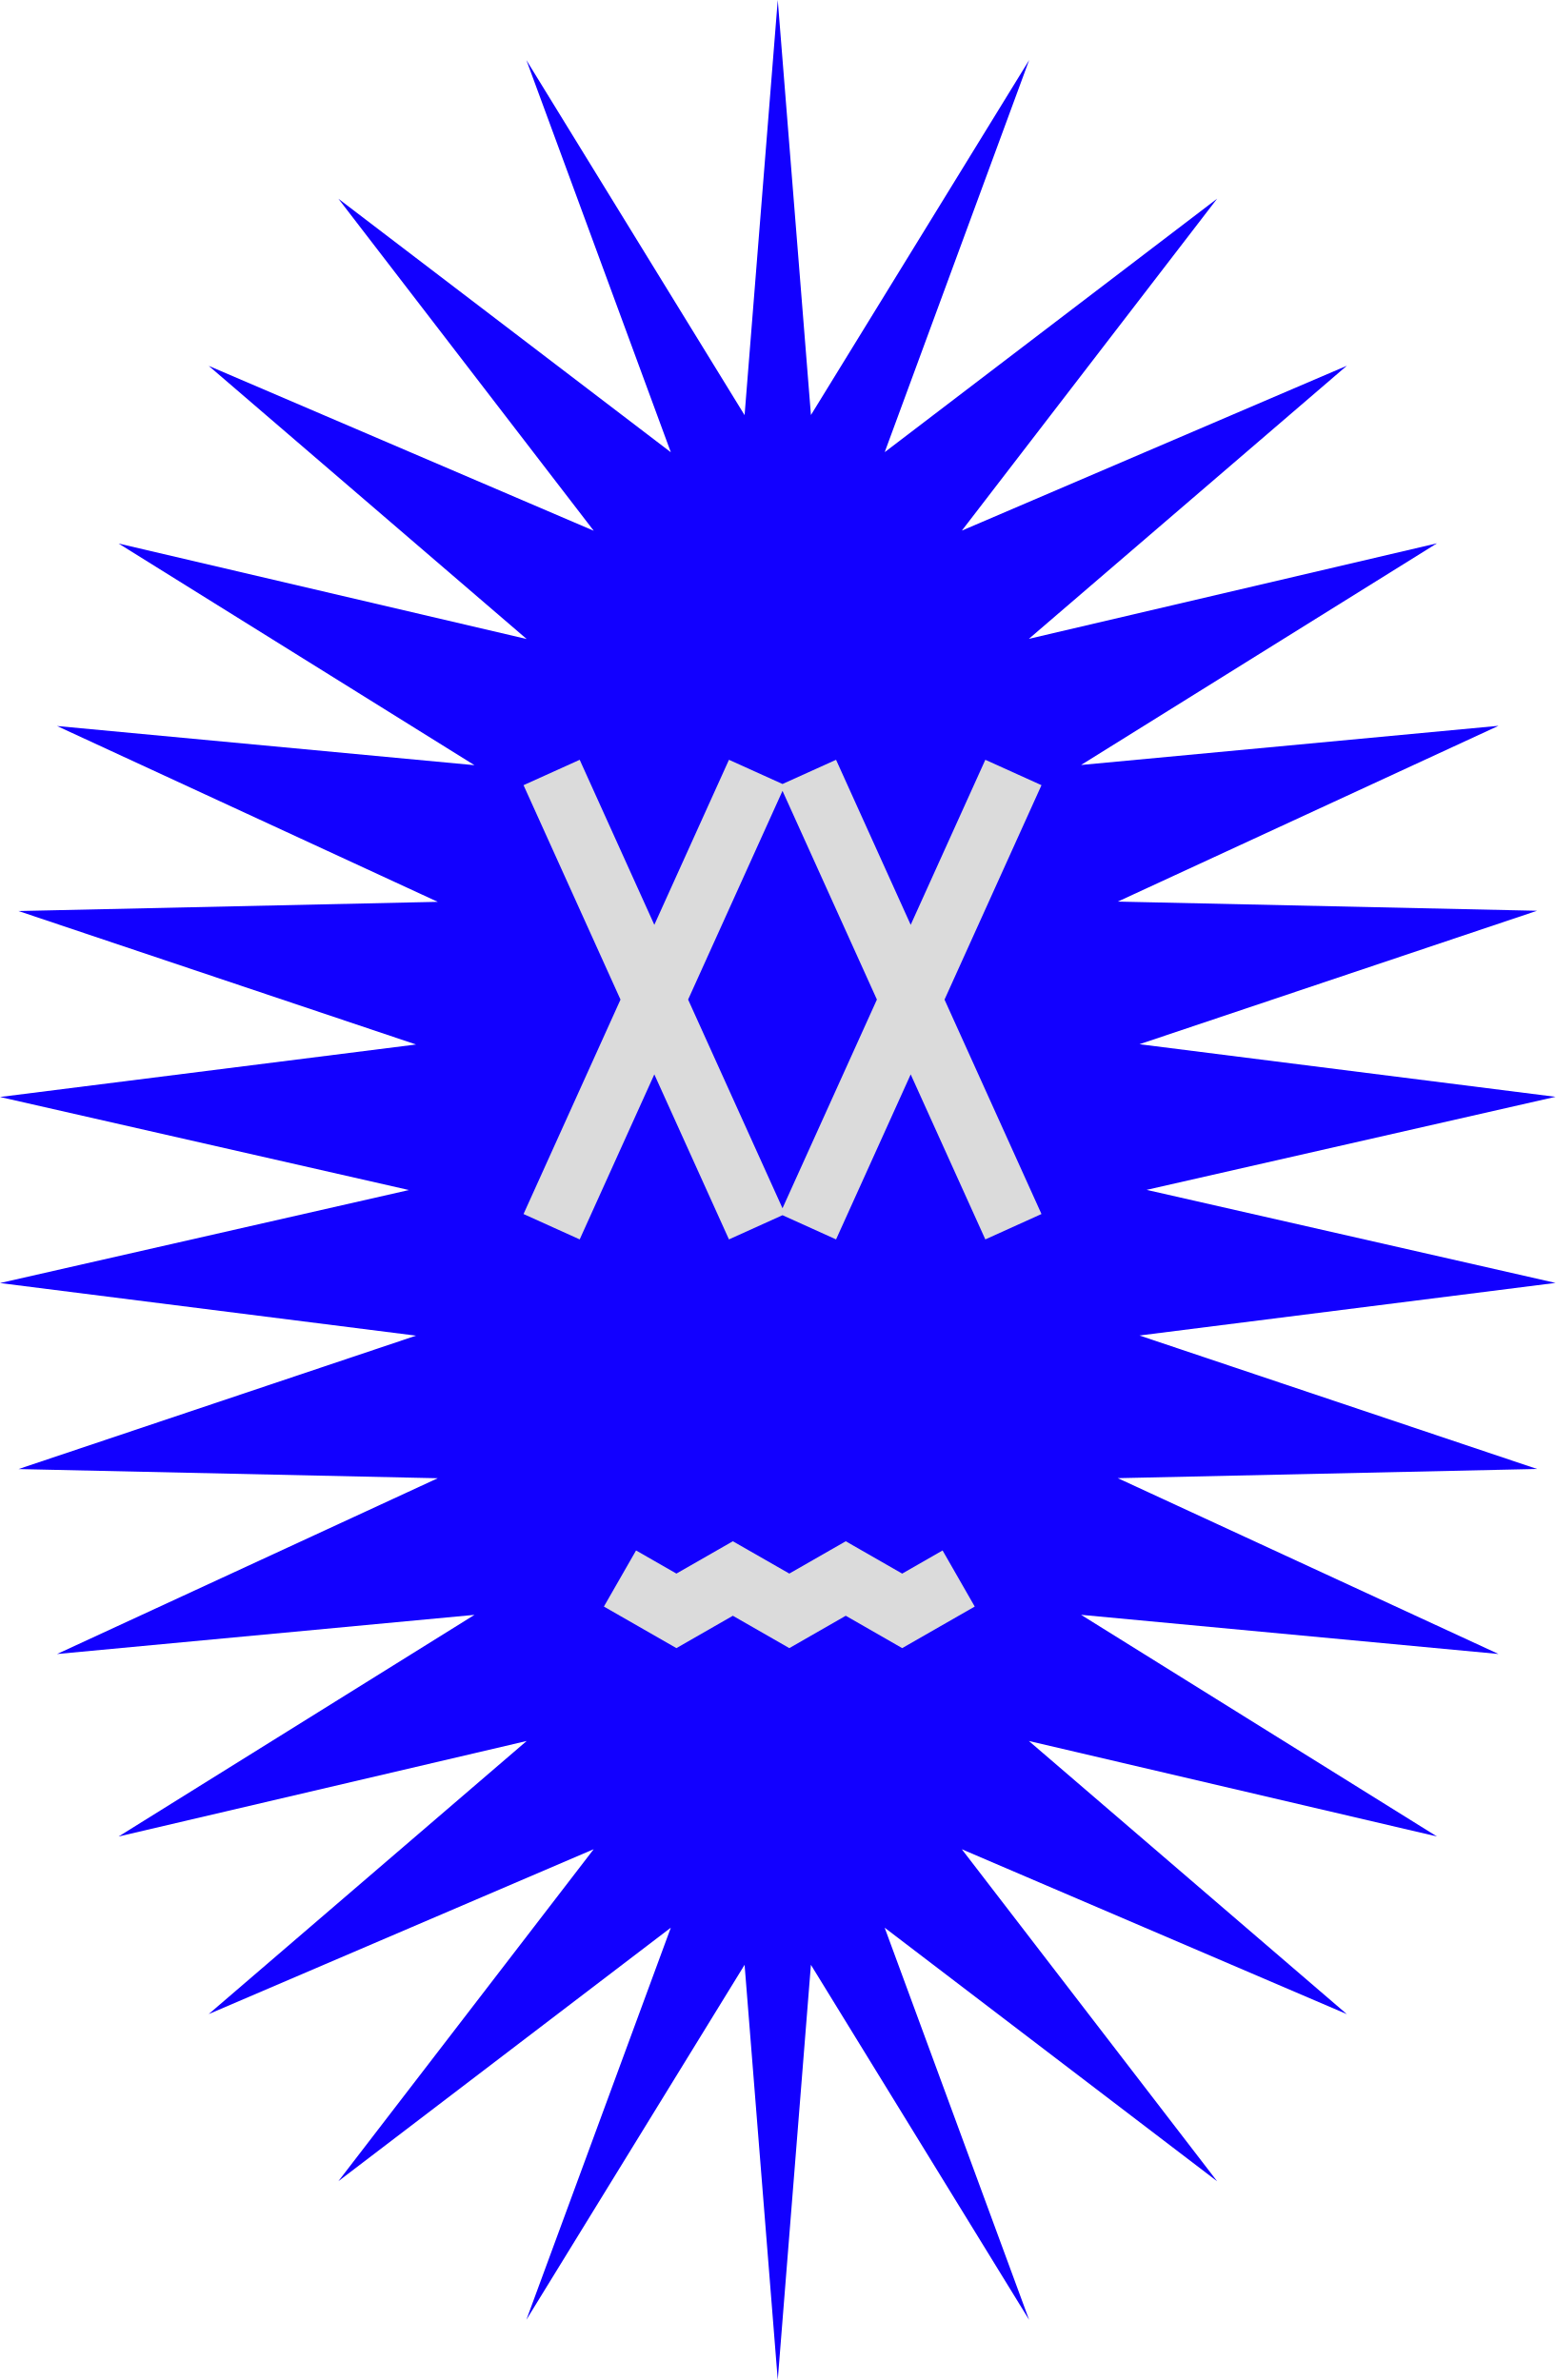
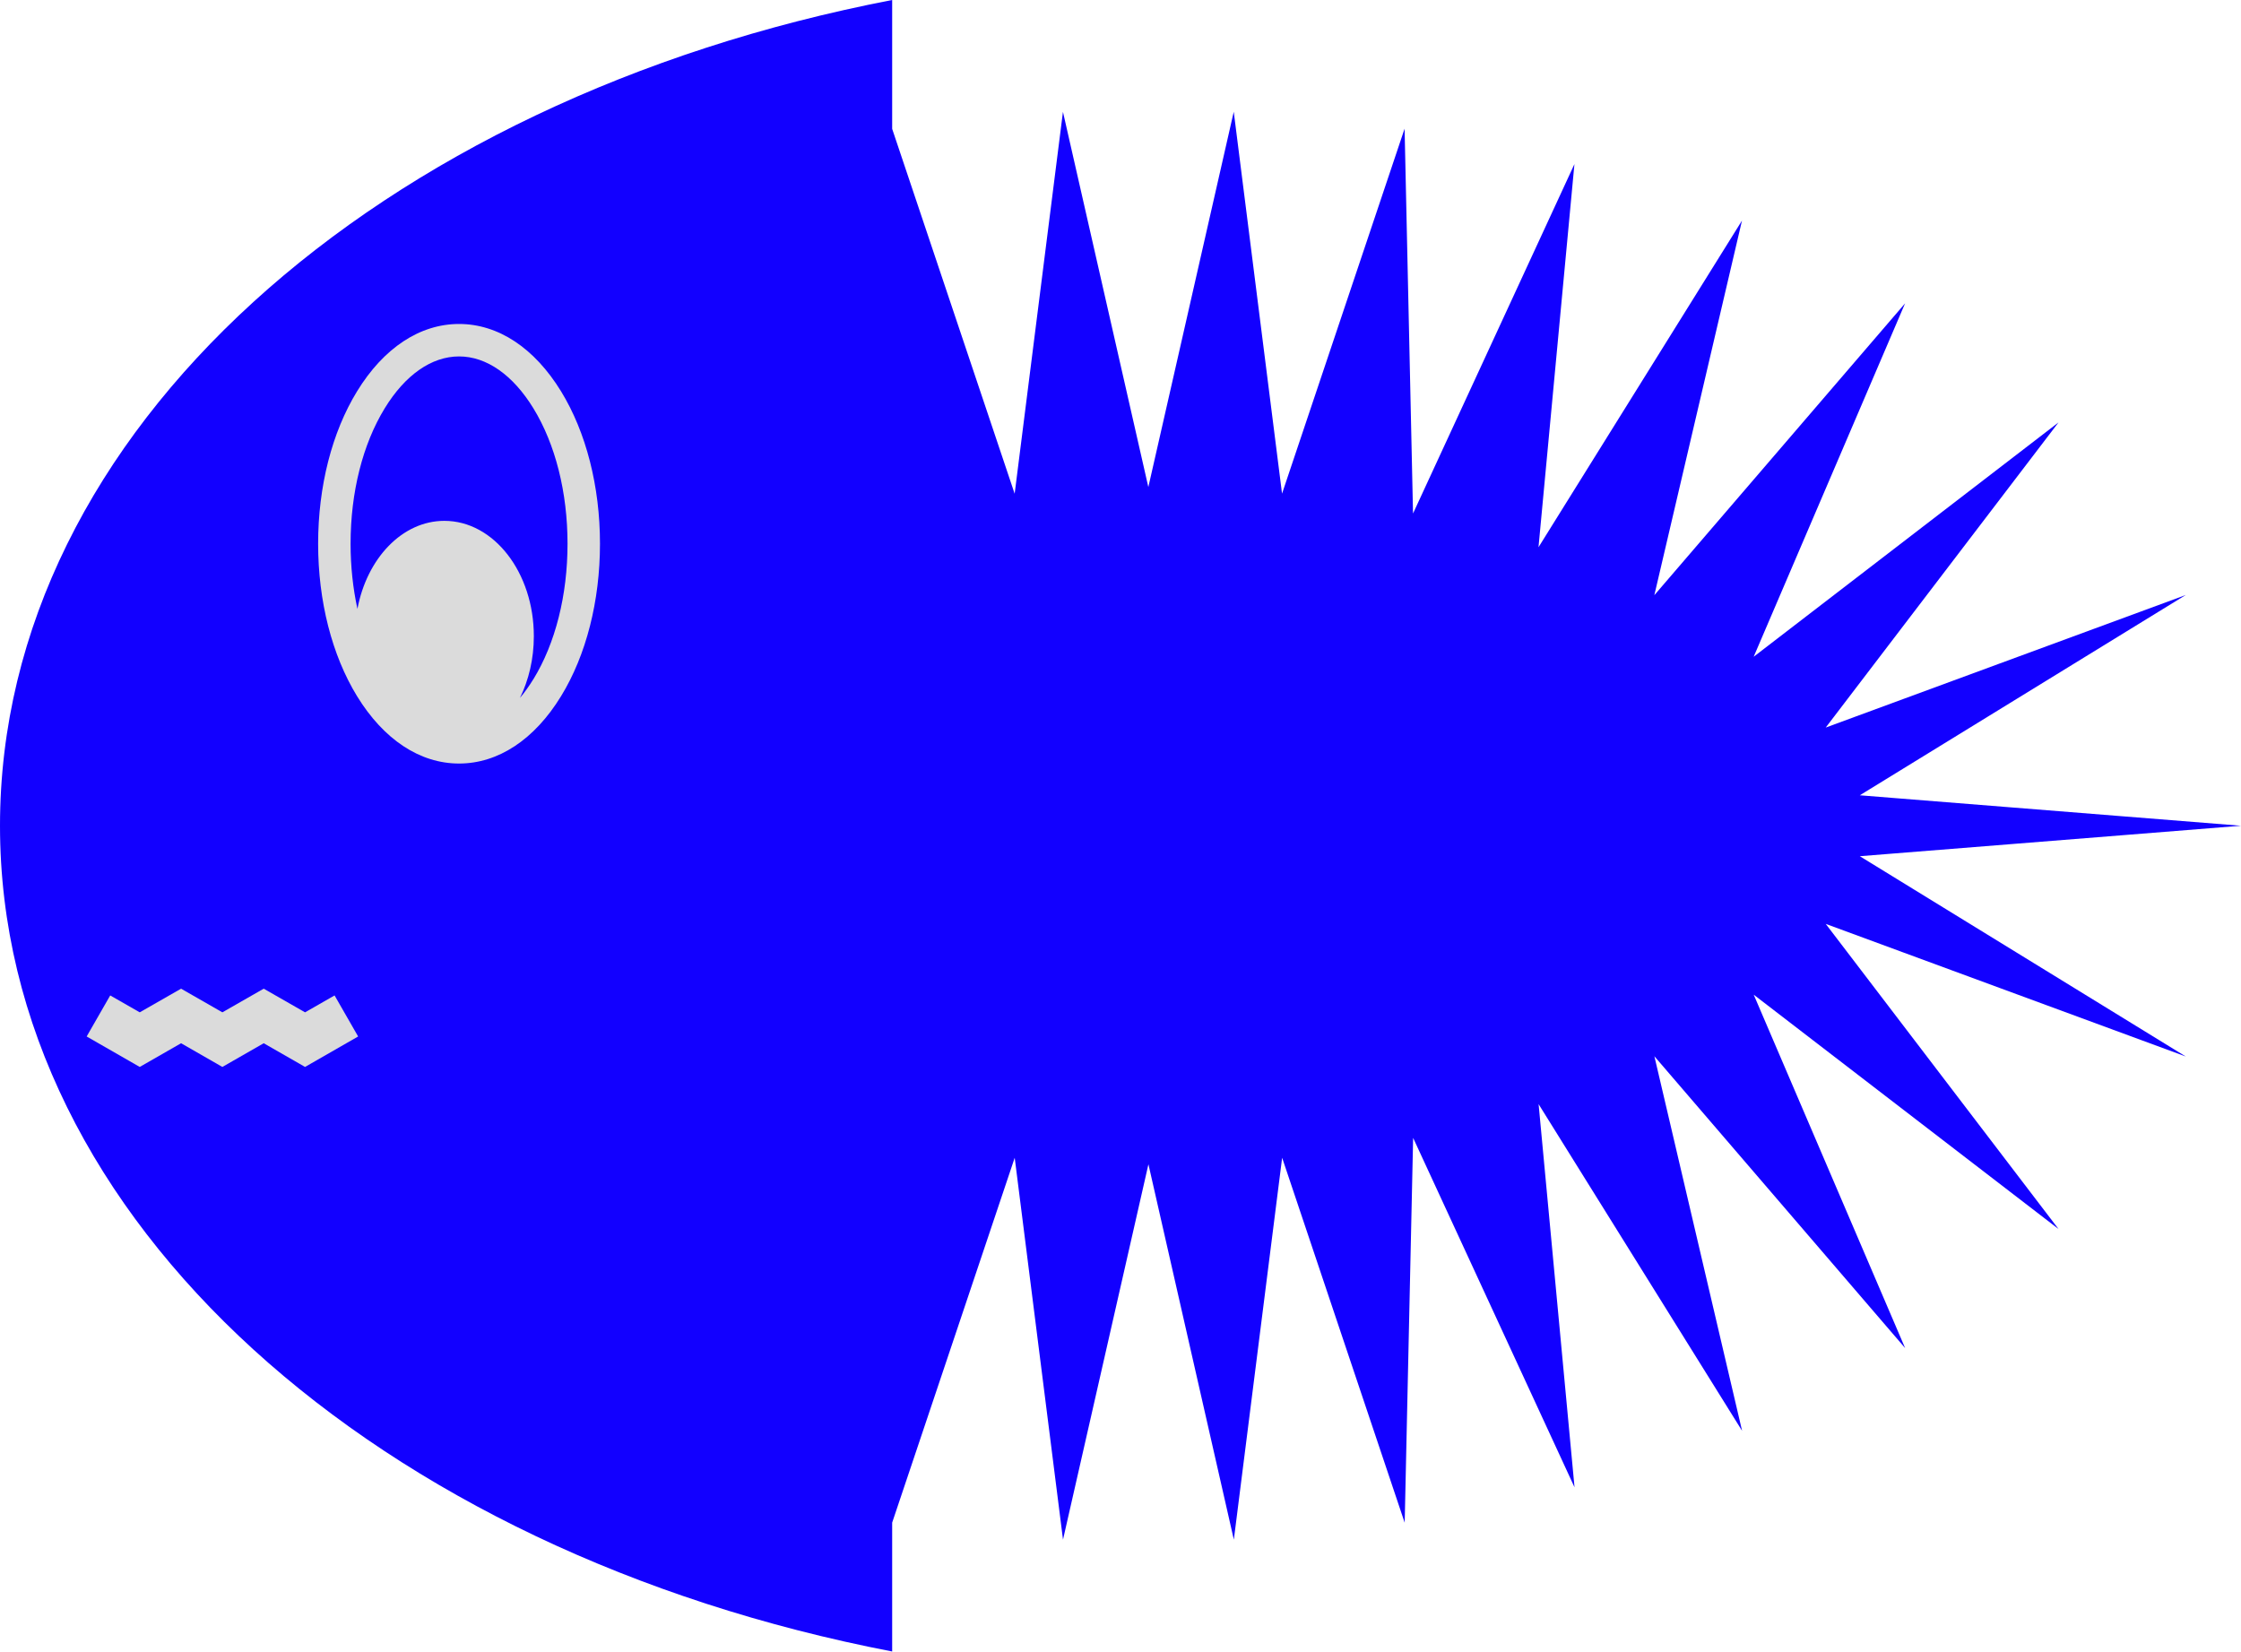
- <svg xmlns="http://www.w3.org/2000/svg" id="Layer_2" viewBox="0 0 447.91 685.5">
+ <svg xmlns="http://www.w3.org/2000/svg" id="Layer_2" viewBox="0 0 450.98 332.35">
  <defs>
    <style>.cls-1{fill:#dbdbdb;}.cls-2{fill:#1200ff;}</style>
  </defs>
  <g id="Layer_1-2">
-     <path class="cls-2" d="M233.51,119.57L223.95,0l-9.55,119.57-62.83-102.26,41.59,112.95L97.44,57.24l73.52,95.63-110.86-47.49,91.55,78.67-117.51-27.5,102.48,63.84-120.2-11.28,109.62,50.64-120.72,2.65,114.48,38.44L0,315.96l117.75,26.8L0,369.55l119.8,15.15L5.32,423.13l120.72,2.64-109.62,50.63,120.2-11.28-102.48,63.84,117.51-27.51-91.56,78.66,110.86-47.49-73.52,95.62,95.73-73.02-41.6,112.95,62.84-102.25,9.55,119.57,9.55-119.57,62.83,102.26-41.59-112.95,95.73,73.03-73.52-95.63,110.86,47.49-91.55-78.67,117.51,27.5-102.48-63.84,120.2,11.28-109.62-50.64,120.72-2.65-114.48-38.44,119.8-15.15-117.75-26.8,117.75-26.8-119.8-15.15,114.48-38.44-120.72-2.64,109.62-50.63-120.2,11.28,102.48-63.84-117.51,27.51,91.56-78.66-110.86,47.49,73.52-95.62-95.73,73.02,41.6-112.95-62.84,102.25Z" />
-     <path class="cls-1" d="M299.89,226.15l-16.17-7.31-21.49,47.53-21.49-47.53-15.42,6.97-15.42-6.97-21.49,47.53-21.49-47.53-16.17,7.31,27.92,61.76-27.92,61.76,16.17,7.31,21.49-47.53,21.49,47.53,15.42-6.97,15.42,6.97,21.49-47.53,21.49,47.53,16.17-7.31-27.92-61.76,27.92-61.76ZM225.32,348.01l-27.18-60.11,27.18-60.11,27.18,60.11-27.18,60.11Z" />
-     <polygon class="cls-1" points="259.78 453.24 243.53 443.92 227.28 453.23 211.02 443.92 194.77 453.23 183.15 446.57 173.89 462.73 194.77 474.7 211.02 465.38 227.28 474.7 243.53 465.38 259.78 474.7 280.67 462.73 271.41 446.57 259.78 453.24" />
+     <path class="cls-2" d="M231.1,98.05l-17.19-75.54-9.72,76.85-24.65-73.43V0C76.07,19.94,0,86.78,0,166.18s76.07,146.23,179.54,166.18v-25.93h0s24.66-73.43,24.66-73.43l9.72,76.85,17.19-75.54,17.19,75.54,9.72-76.85,24.66,73.44,1.7-77.44,32.48,70.32-7.23-77.11,40.95,65.74-17.65-75.38,50.46,58.73-30.47-71.12,61.34,47.16-46.85-61.41,72.46,26.69-65.6-40.31,76.71-6.13-76.71-6.13,65.6-40.31-72.46,26.68,46.85-61.41-61.35,47.16,30.47-71.12-50.46,58.73,17.64-75.39-40.95,65.74,7.23-77.11-32.48,70.32-1.7-77.44-24.66,73.44-9.72-76.85-17.19,75.54Z" />
+     <polygon class="cls-1" points="61.39 203.73 53.07 198.97 44.75 203.73 36.44 198.97 28.12 203.73 22.18 200.33 17.44 208.59 28.12 214.72 36.44 209.95 44.75 214.72 53.07 209.95 61.39 214.72 72.07 208.59 67.33 200.33 61.39 203.73" />
+     <path class="cls-1" d="M112.91,78.76c-5.36-8.74-12.65-13.56-20.53-13.56s-15.18,4.82-20.53,13.56c-5.05,8.24-7.83,19.14-7.83,30.67s2.78,22.43,7.83,30.67c5.36,8.74,12.65,13.56,20.53,13.56s15.18-4.82,20.53-13.56c5.05-8.24,7.83-19.14,7.83-30.67s-2.78-22.43-7.83-30.67ZM107.33,136.69c-.85,1.39-1.75,2.64-2.69,3.76,1.76-3.59,2.79-7.84,2.79-12.41,0-12.83-8.06-23.22-18.01-23.22-8.47,0-15.58,7.55-17.49,17.72-.9-4.14-1.38-8.56-1.38-13.11,0-10.35,2.44-20.03,6.87-27.26,4.12-6.73,9.44-10.44,14.96-10.44s10.83,3.71,14.96,10.44c4.43,7.23,6.87,16.91,6.87,27.26s-2.44,20.03-6.87,27.26Z" />
  </g>
</svg>
